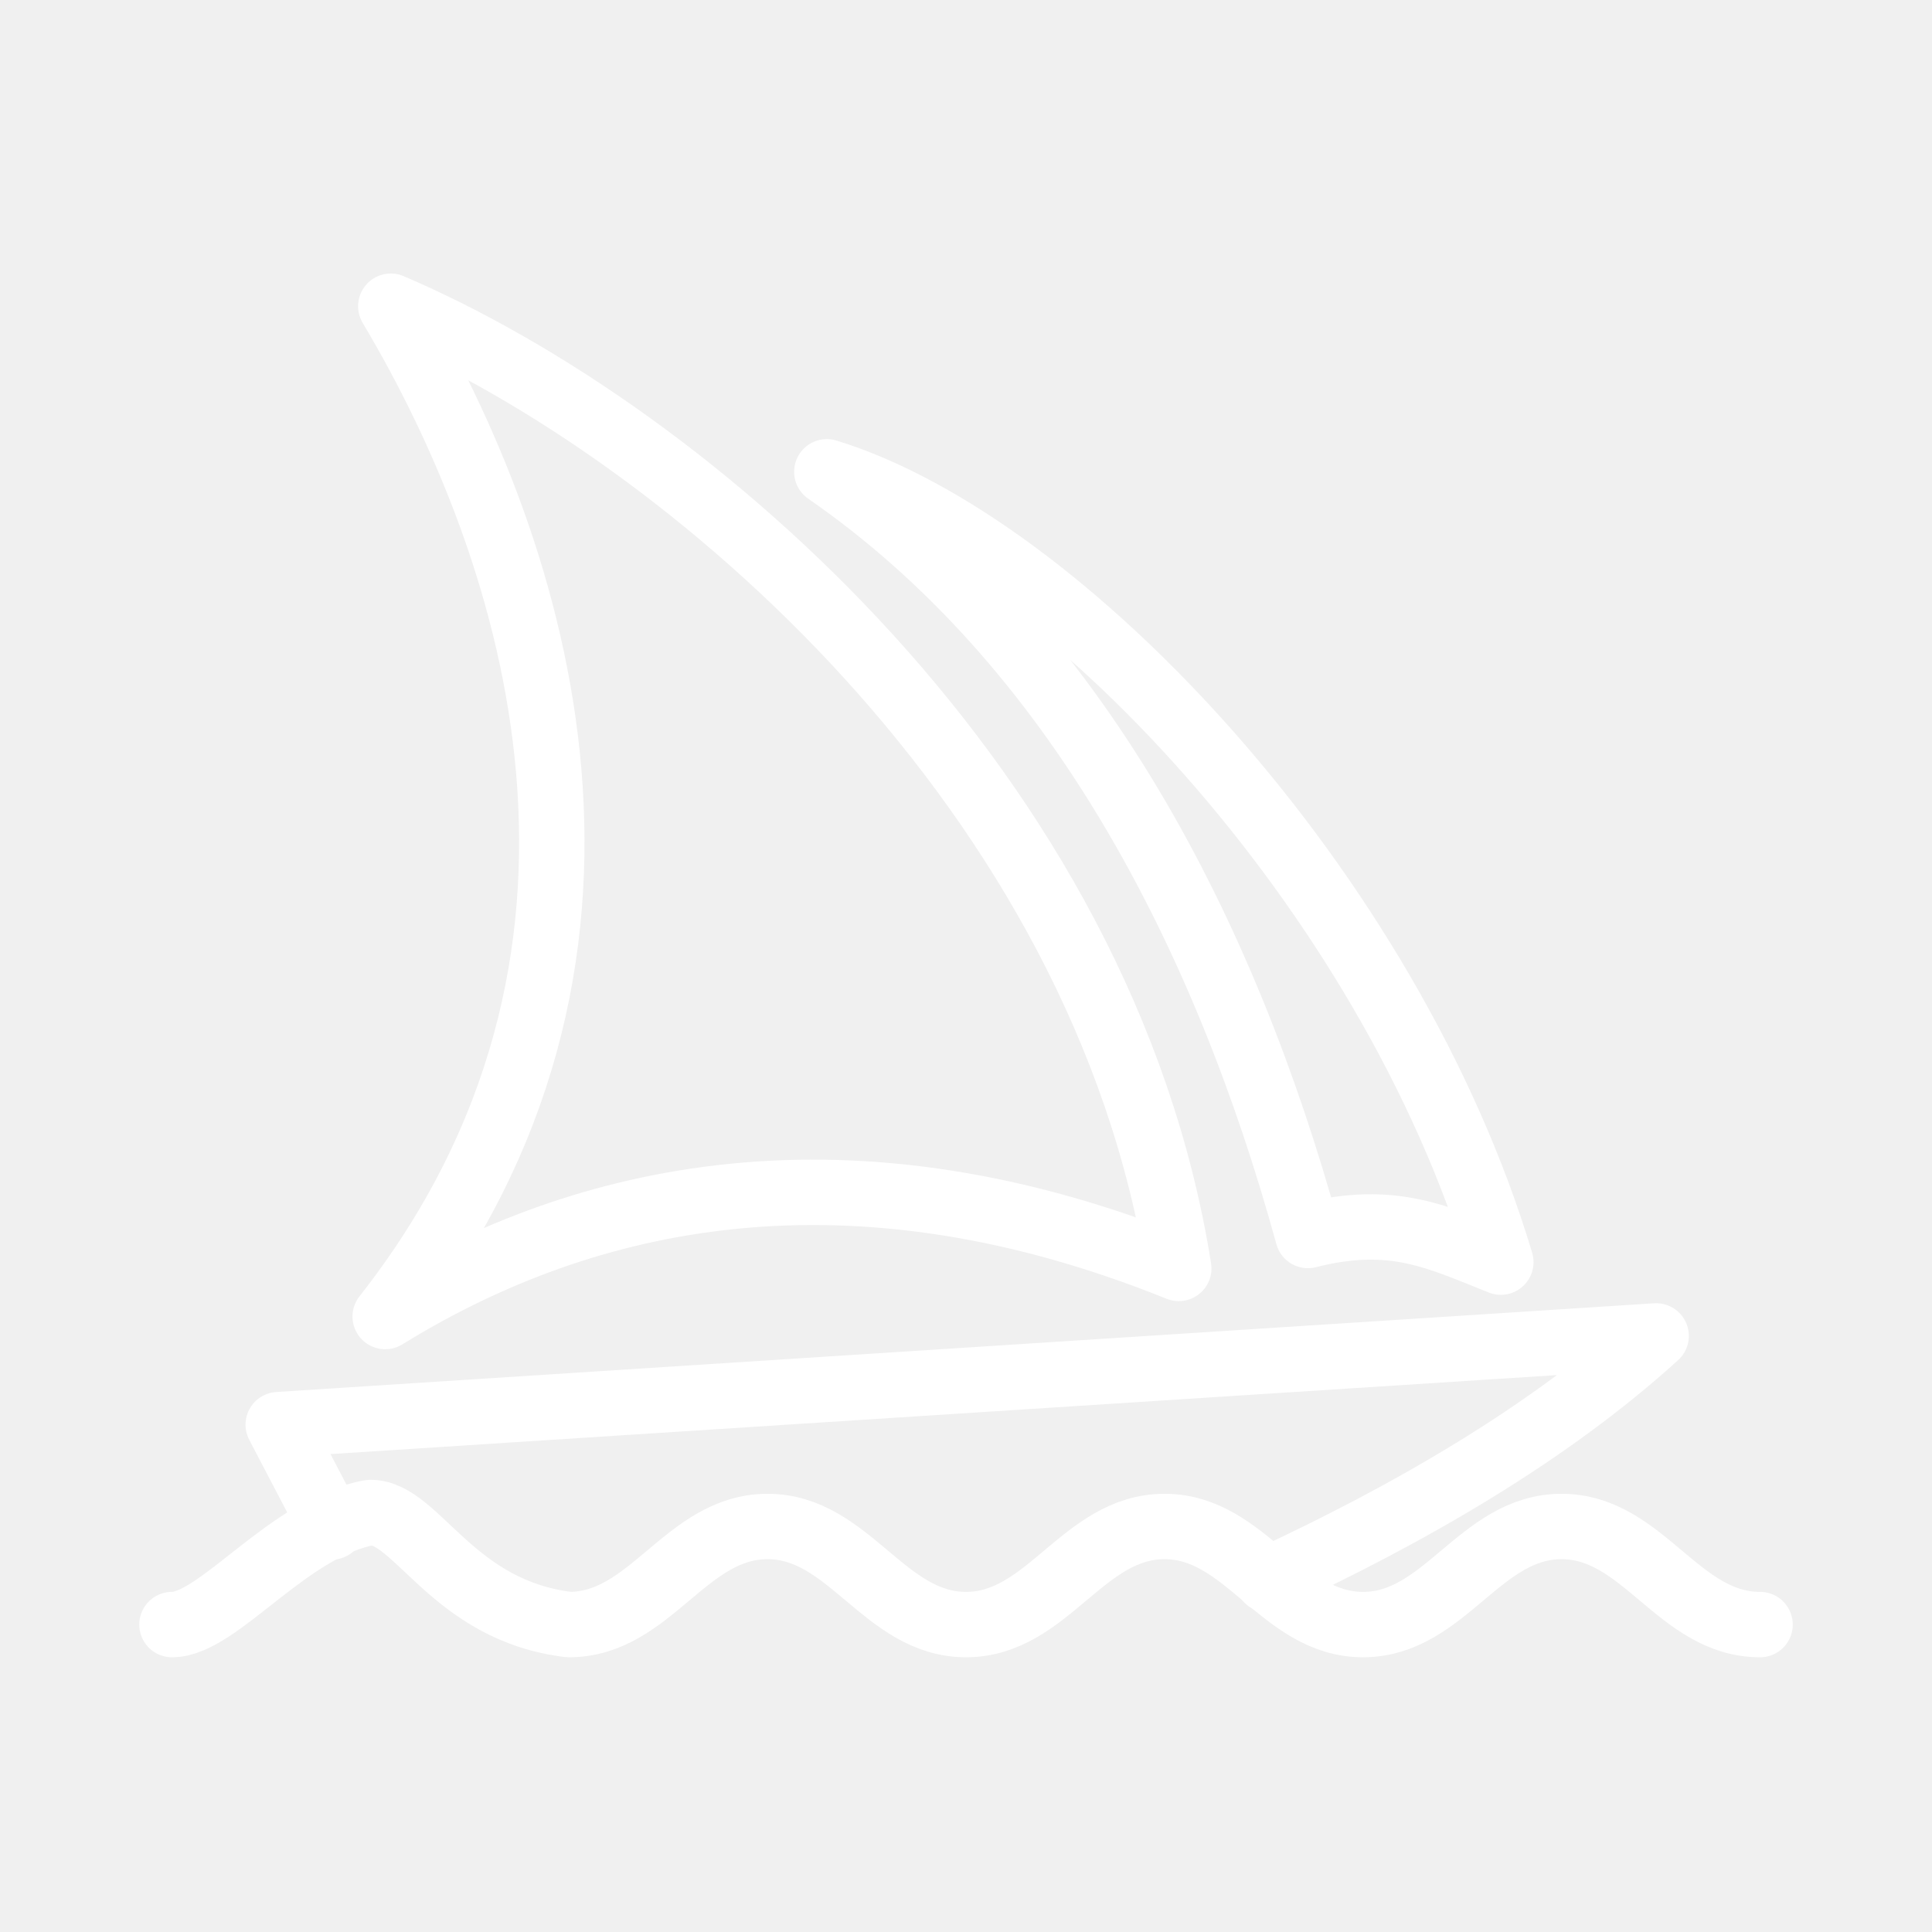
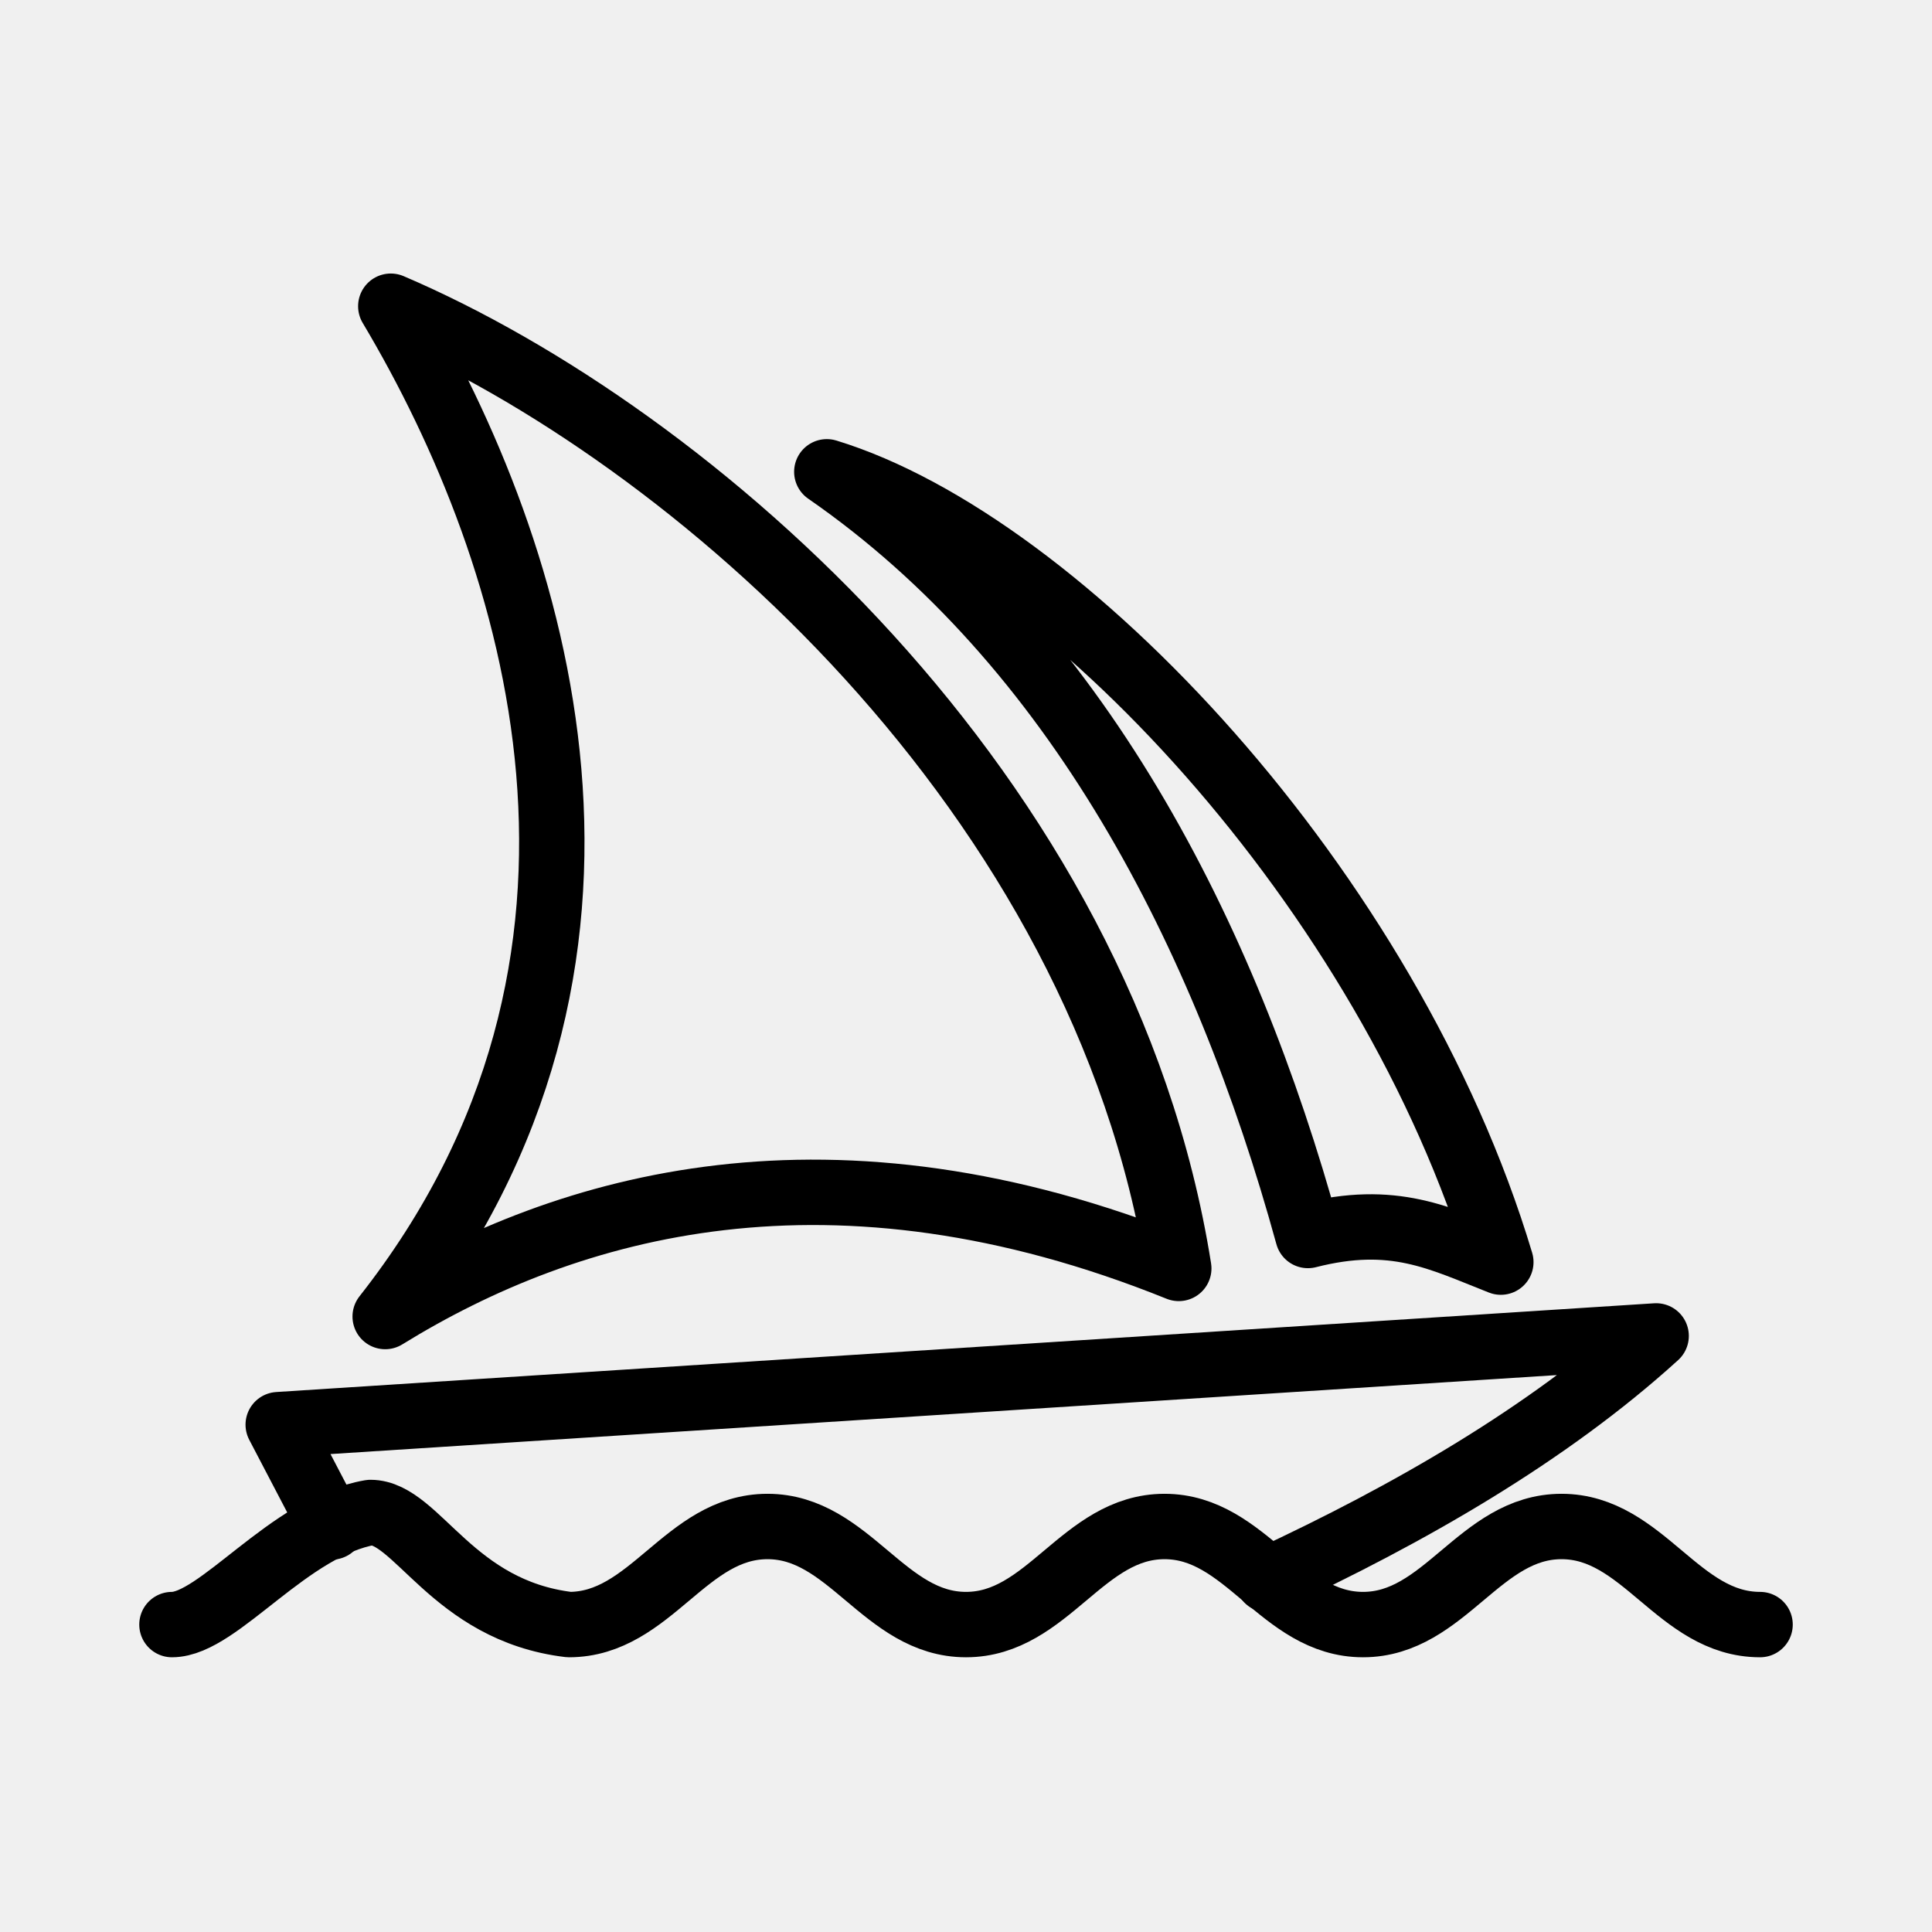
<svg xmlns="http://www.w3.org/2000/svg" width="256" height="256" viewBox="0 0 256 256" fill="none">
  <g transform="translate(20.00, 37.79) scale(0.30946)">
-     <path d="M9 573.5C29 573.5 59 531.5 94 525.5C114 525.5 129 567.5 179 573.5C214 573.5 229 531.5 264 531.5C299 531.5 314 573.5 349 573.5C384 573.5 399 531.5 434 531.5C469 531.5 484 573.5 519 573.5C554 573.5 569 531.5 604 531.5C639 531.5 654 573.5 689 573.5" stroke="white" stroke-width="28" stroke-linecap="round" stroke-linejoin="round" />
-     <path d="M77.4 531.7L54.5 487.9L644.5 449.9C598.1 492.1 538.5 526.3 478.2 554.3" stroke="white" stroke-width="28" stroke-linecap="round" stroke-linejoin="round" />
-     <path d="M289.4 79.9C389.8 110.6 530.2 258.9 578 418.3C551.8 408 532.2 397.5 495.4 406.9C459.8 277.4 396.1 153.7 289.4 79.9Z" stroke="white" stroke-width="28" stroke-linecap="round" stroke-linejoin="round" />
-     <path d="M102.7 9C231.3 64.001 407.7 217.1 440.1 421C291.8 361.2 178.9 393.1 100.3 441.6C220.2 289.2 166.4 115.9 102.7 9Z" stroke="white" stroke-width="28" stroke-linecap="round" stroke-linejoin="round" />
+     <path d="M9 573.5C29 573.5 59 531.5 94 525.5C114 525.5 129 567.5 179 573.5C214 573.5 229 531.5 264 531.5C299 531.5 314 573.5 349 573.5C384 573.5 399 531.5 434 531.5C469 531.5 484 573.5 519 573.5C554 573.5 569 531.5 604 531.5C639 531.5 654 573.5 689 573.5" stroke="currentColor" stroke-width="28" stroke-linecap="round" stroke-linejoin="round" />
+     <path d="M77.4 531.7L54.5 487.9L644.5 449.9C598.1 492.1 538.5 526.3 478.2 554.3" stroke="currentColor" stroke-width="28" stroke-linecap="round" stroke-linejoin="round" />
+     <path d="M289.4 79.9C389.8 110.6 530.2 258.9 578 418.3C551.8 408 532.2 397.5 495.4 406.9C459.8 277.4 396.1 153.7 289.4 79.9Z" stroke="currentColor" stroke-width="28" stroke-linecap="round" stroke-linejoin="round" />
+     <path d="M102.7 9C231.3 64.001 407.7 217.1 440.1 421C291.8 361.2 178.9 393.1 100.3 441.6C220.2 289.2 166.4 115.9 102.7 9Z" stroke="currentColor" stroke-width="28" stroke-linecap="round" stroke-linejoin="round" />
  </g>
</svg>
